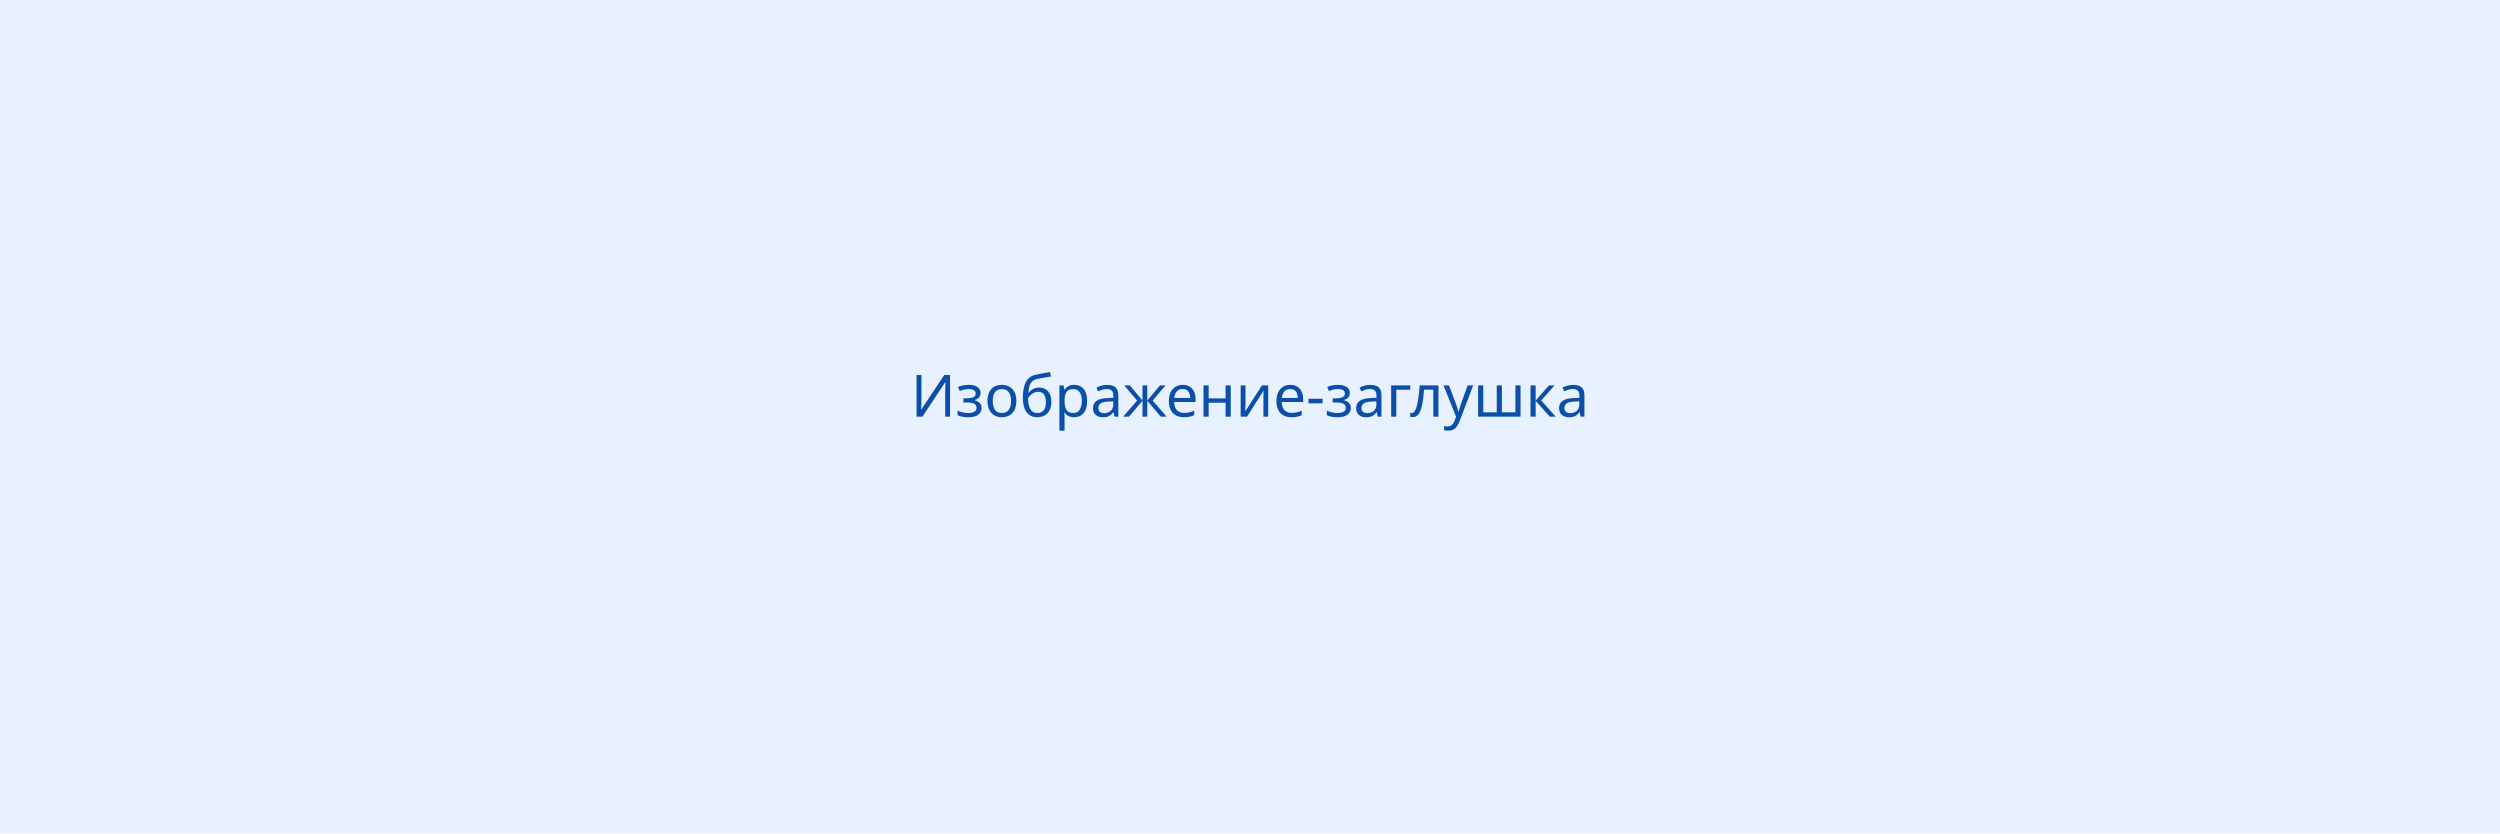
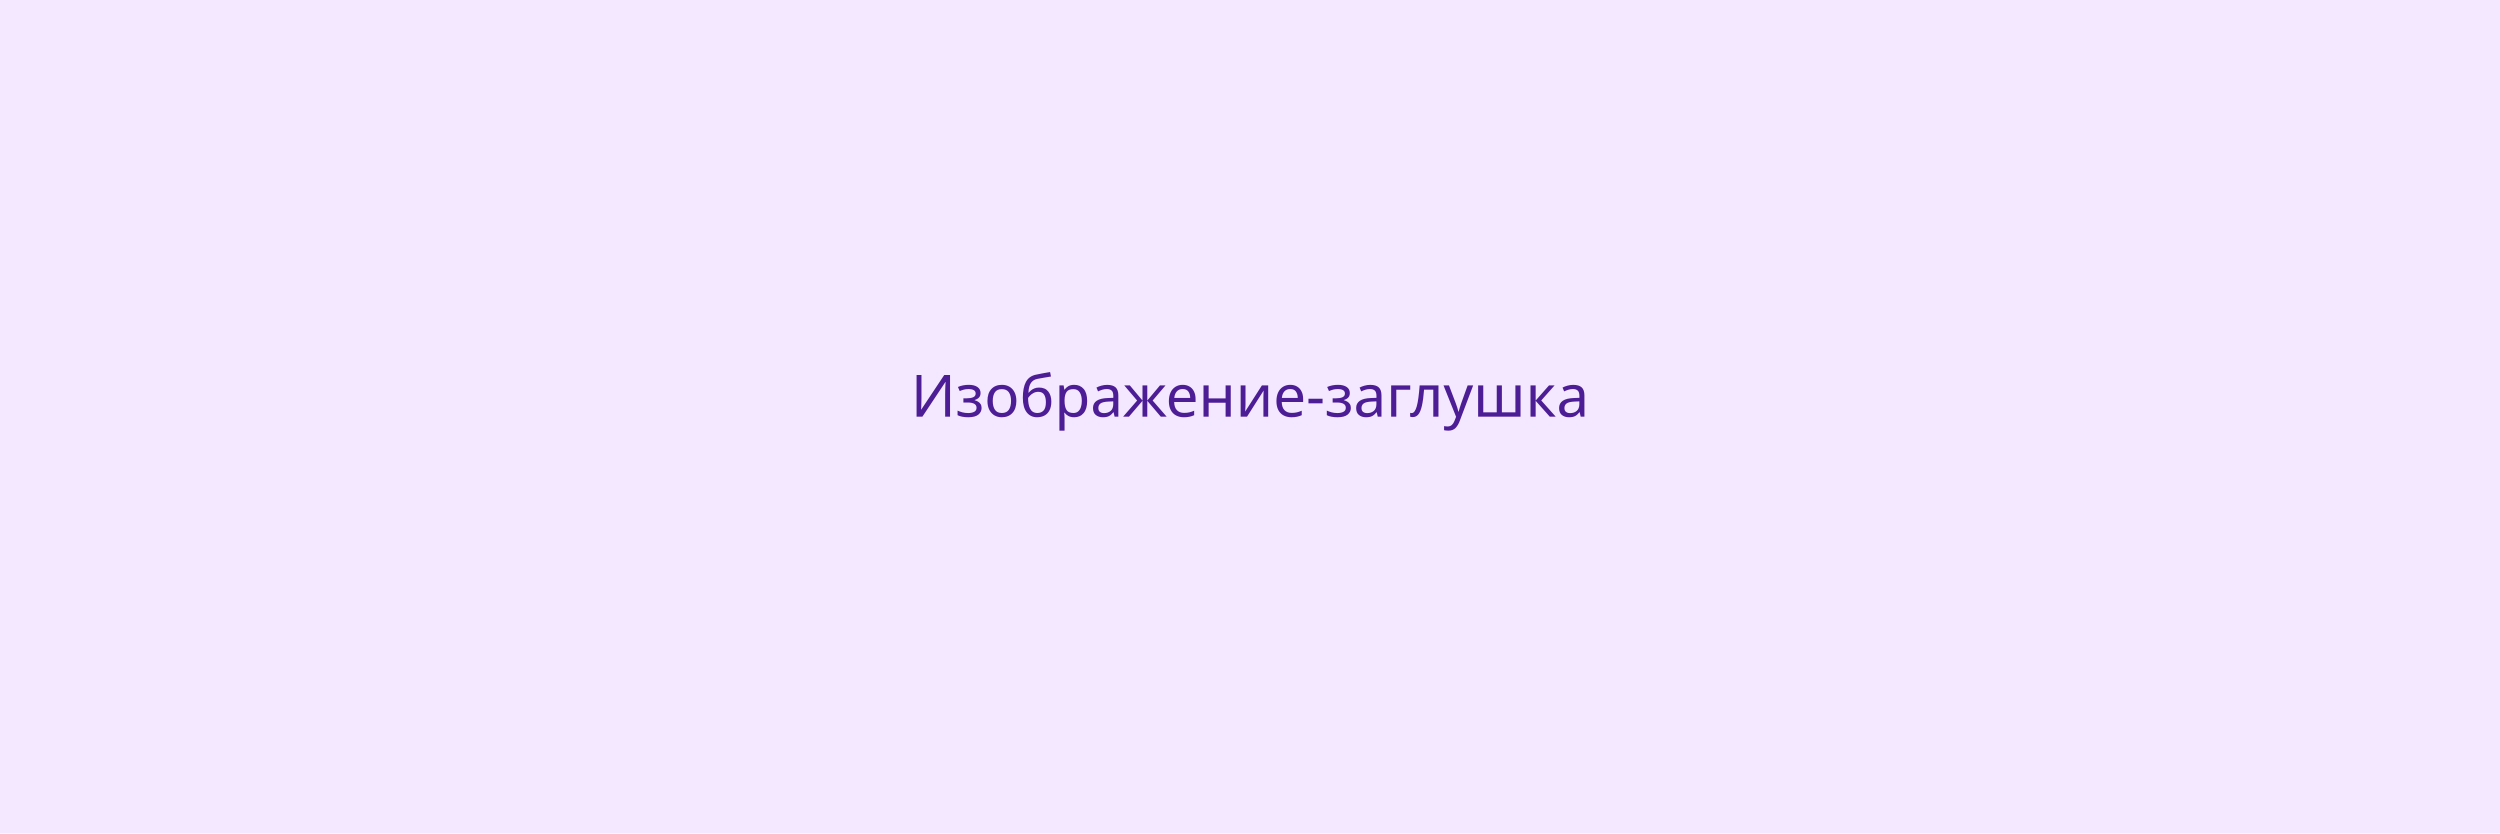
<svg xmlns="http://www.w3.org/2000/svg" viewBox="0 0 1200 400">
-   <rect width="1200" height="400" fill="#e8f1ff" />
-   <text x="600" y="200" text-anchor="middle" font-family="sans-serif" font-size="28" fill="#0b4fa8">
+   <rect width="1200" height="400" fill="#F3E8FF" />
+   <text x="600" y="200" text-anchor="middle" font-family="sans-serif" font-size="28" fill="#4C1D95">
    Изображение-заглушка
  </text>
</svg>
